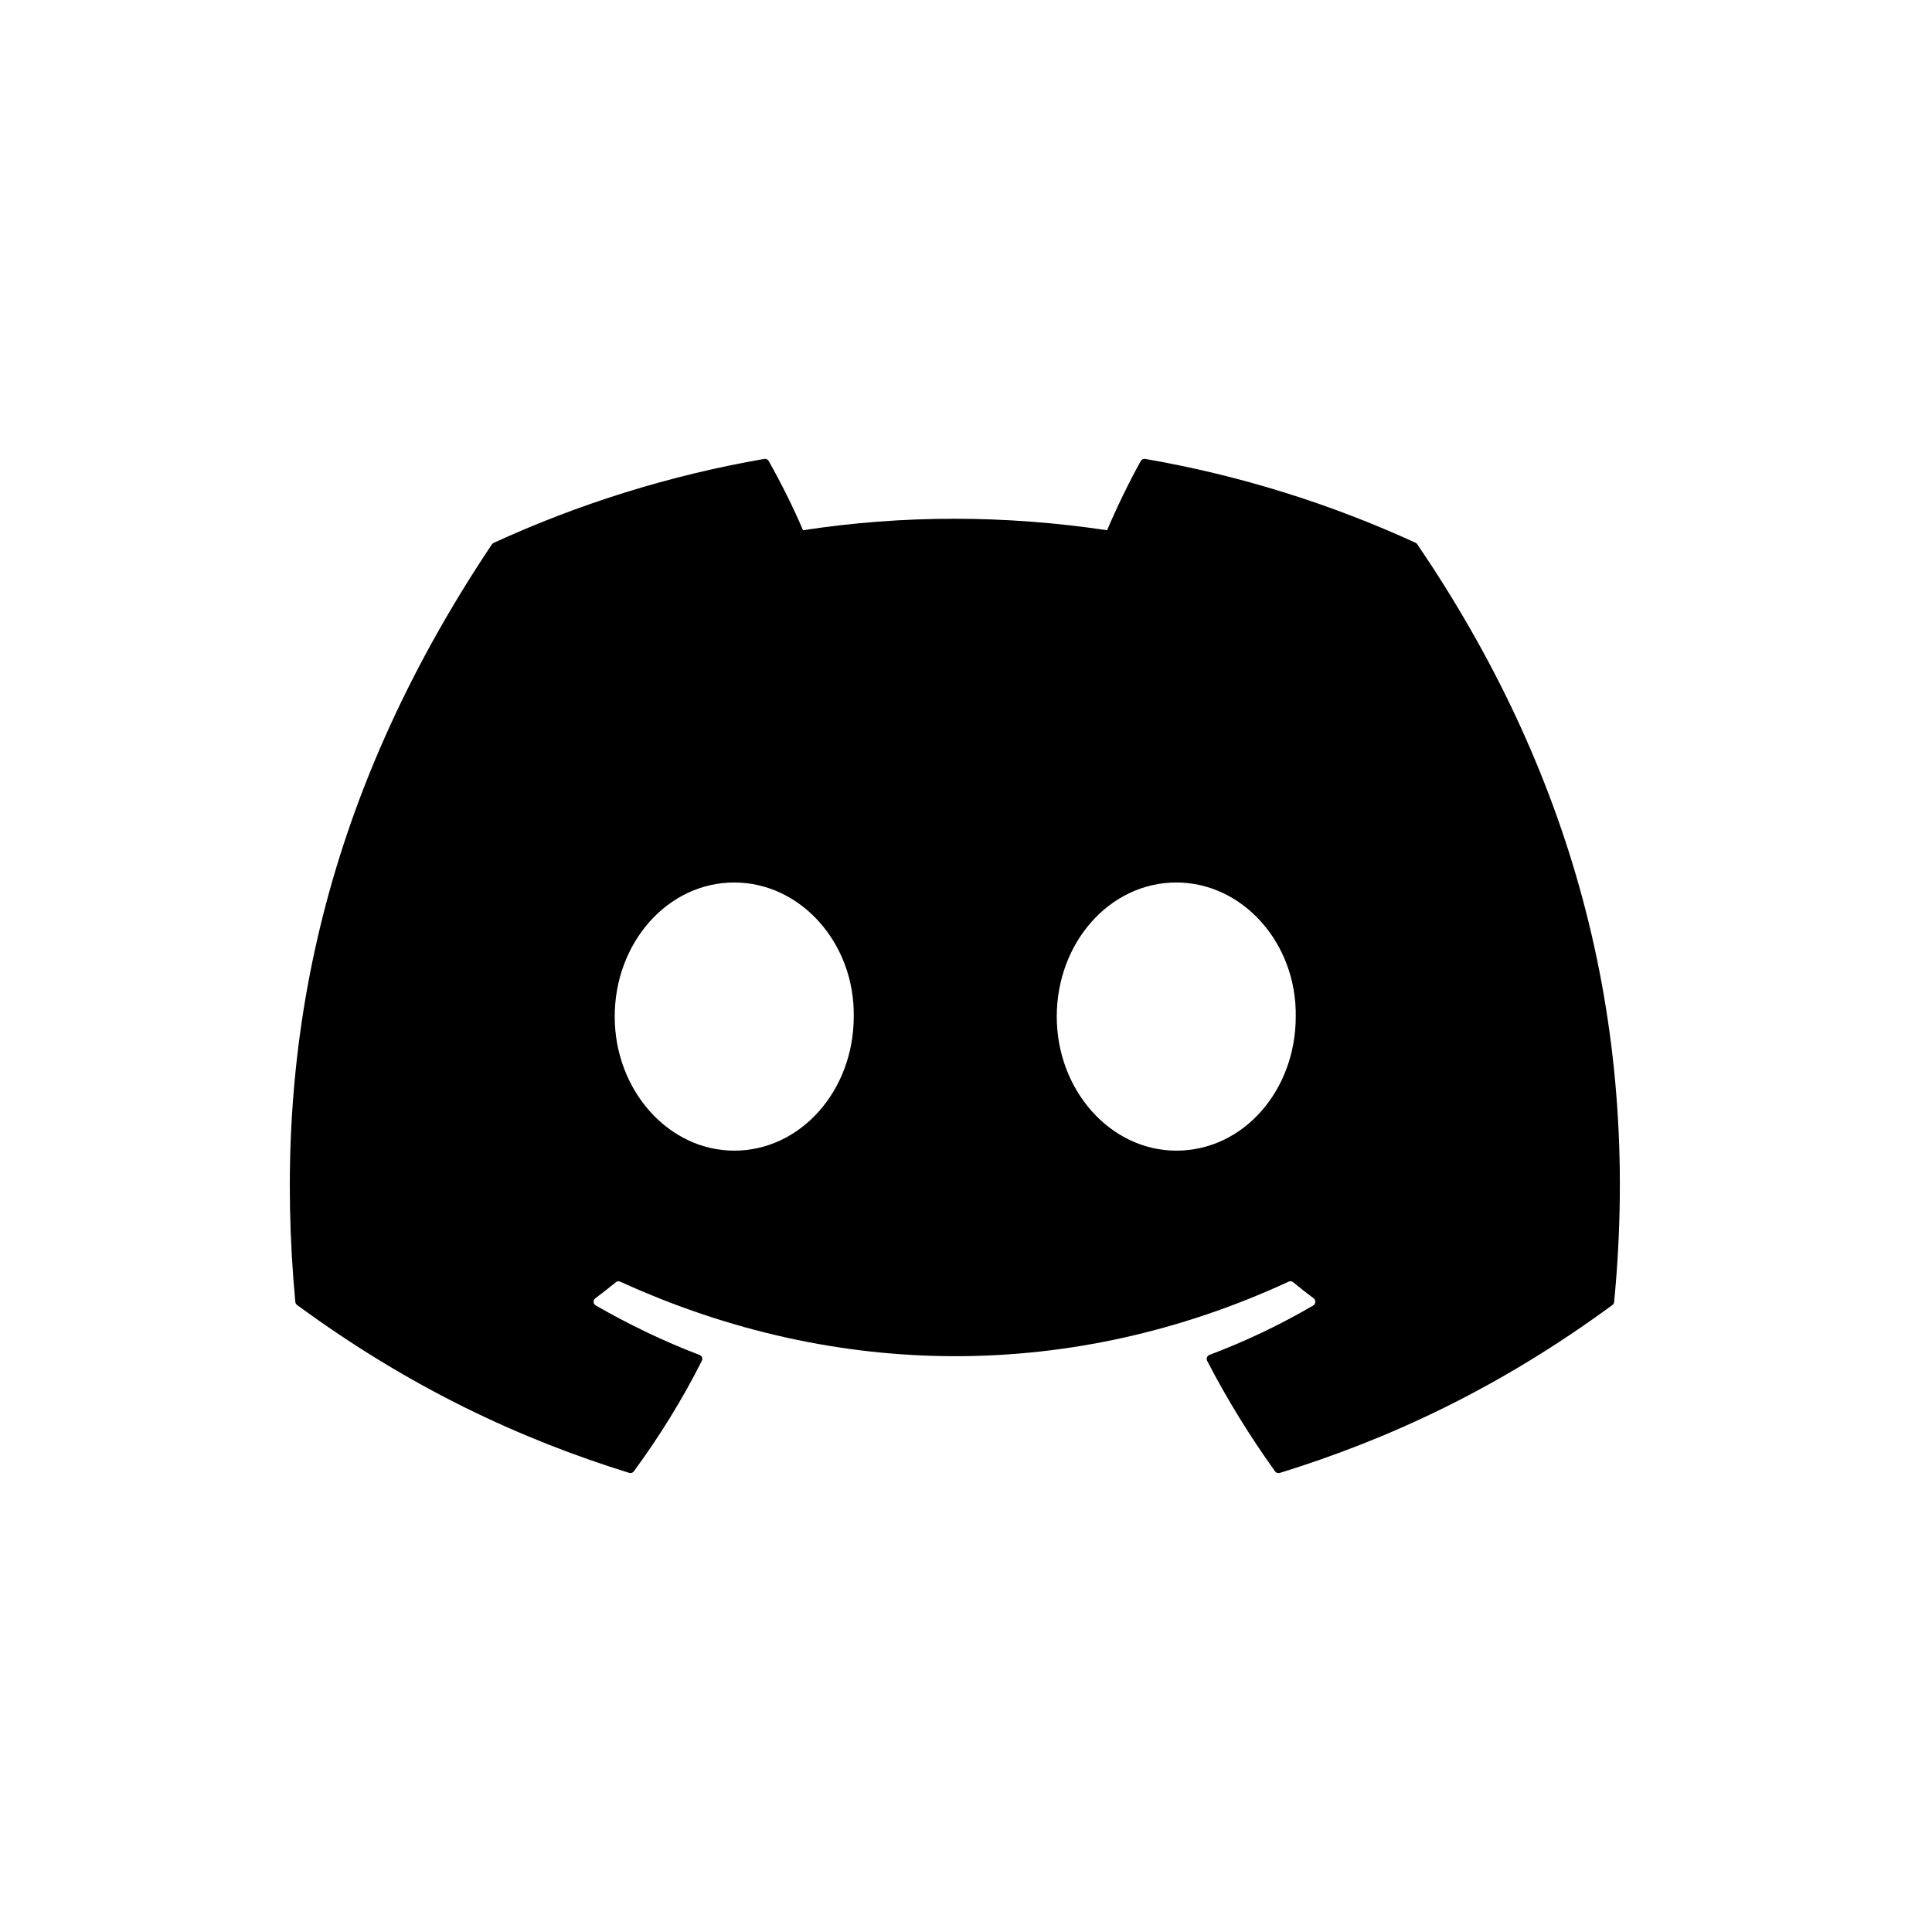
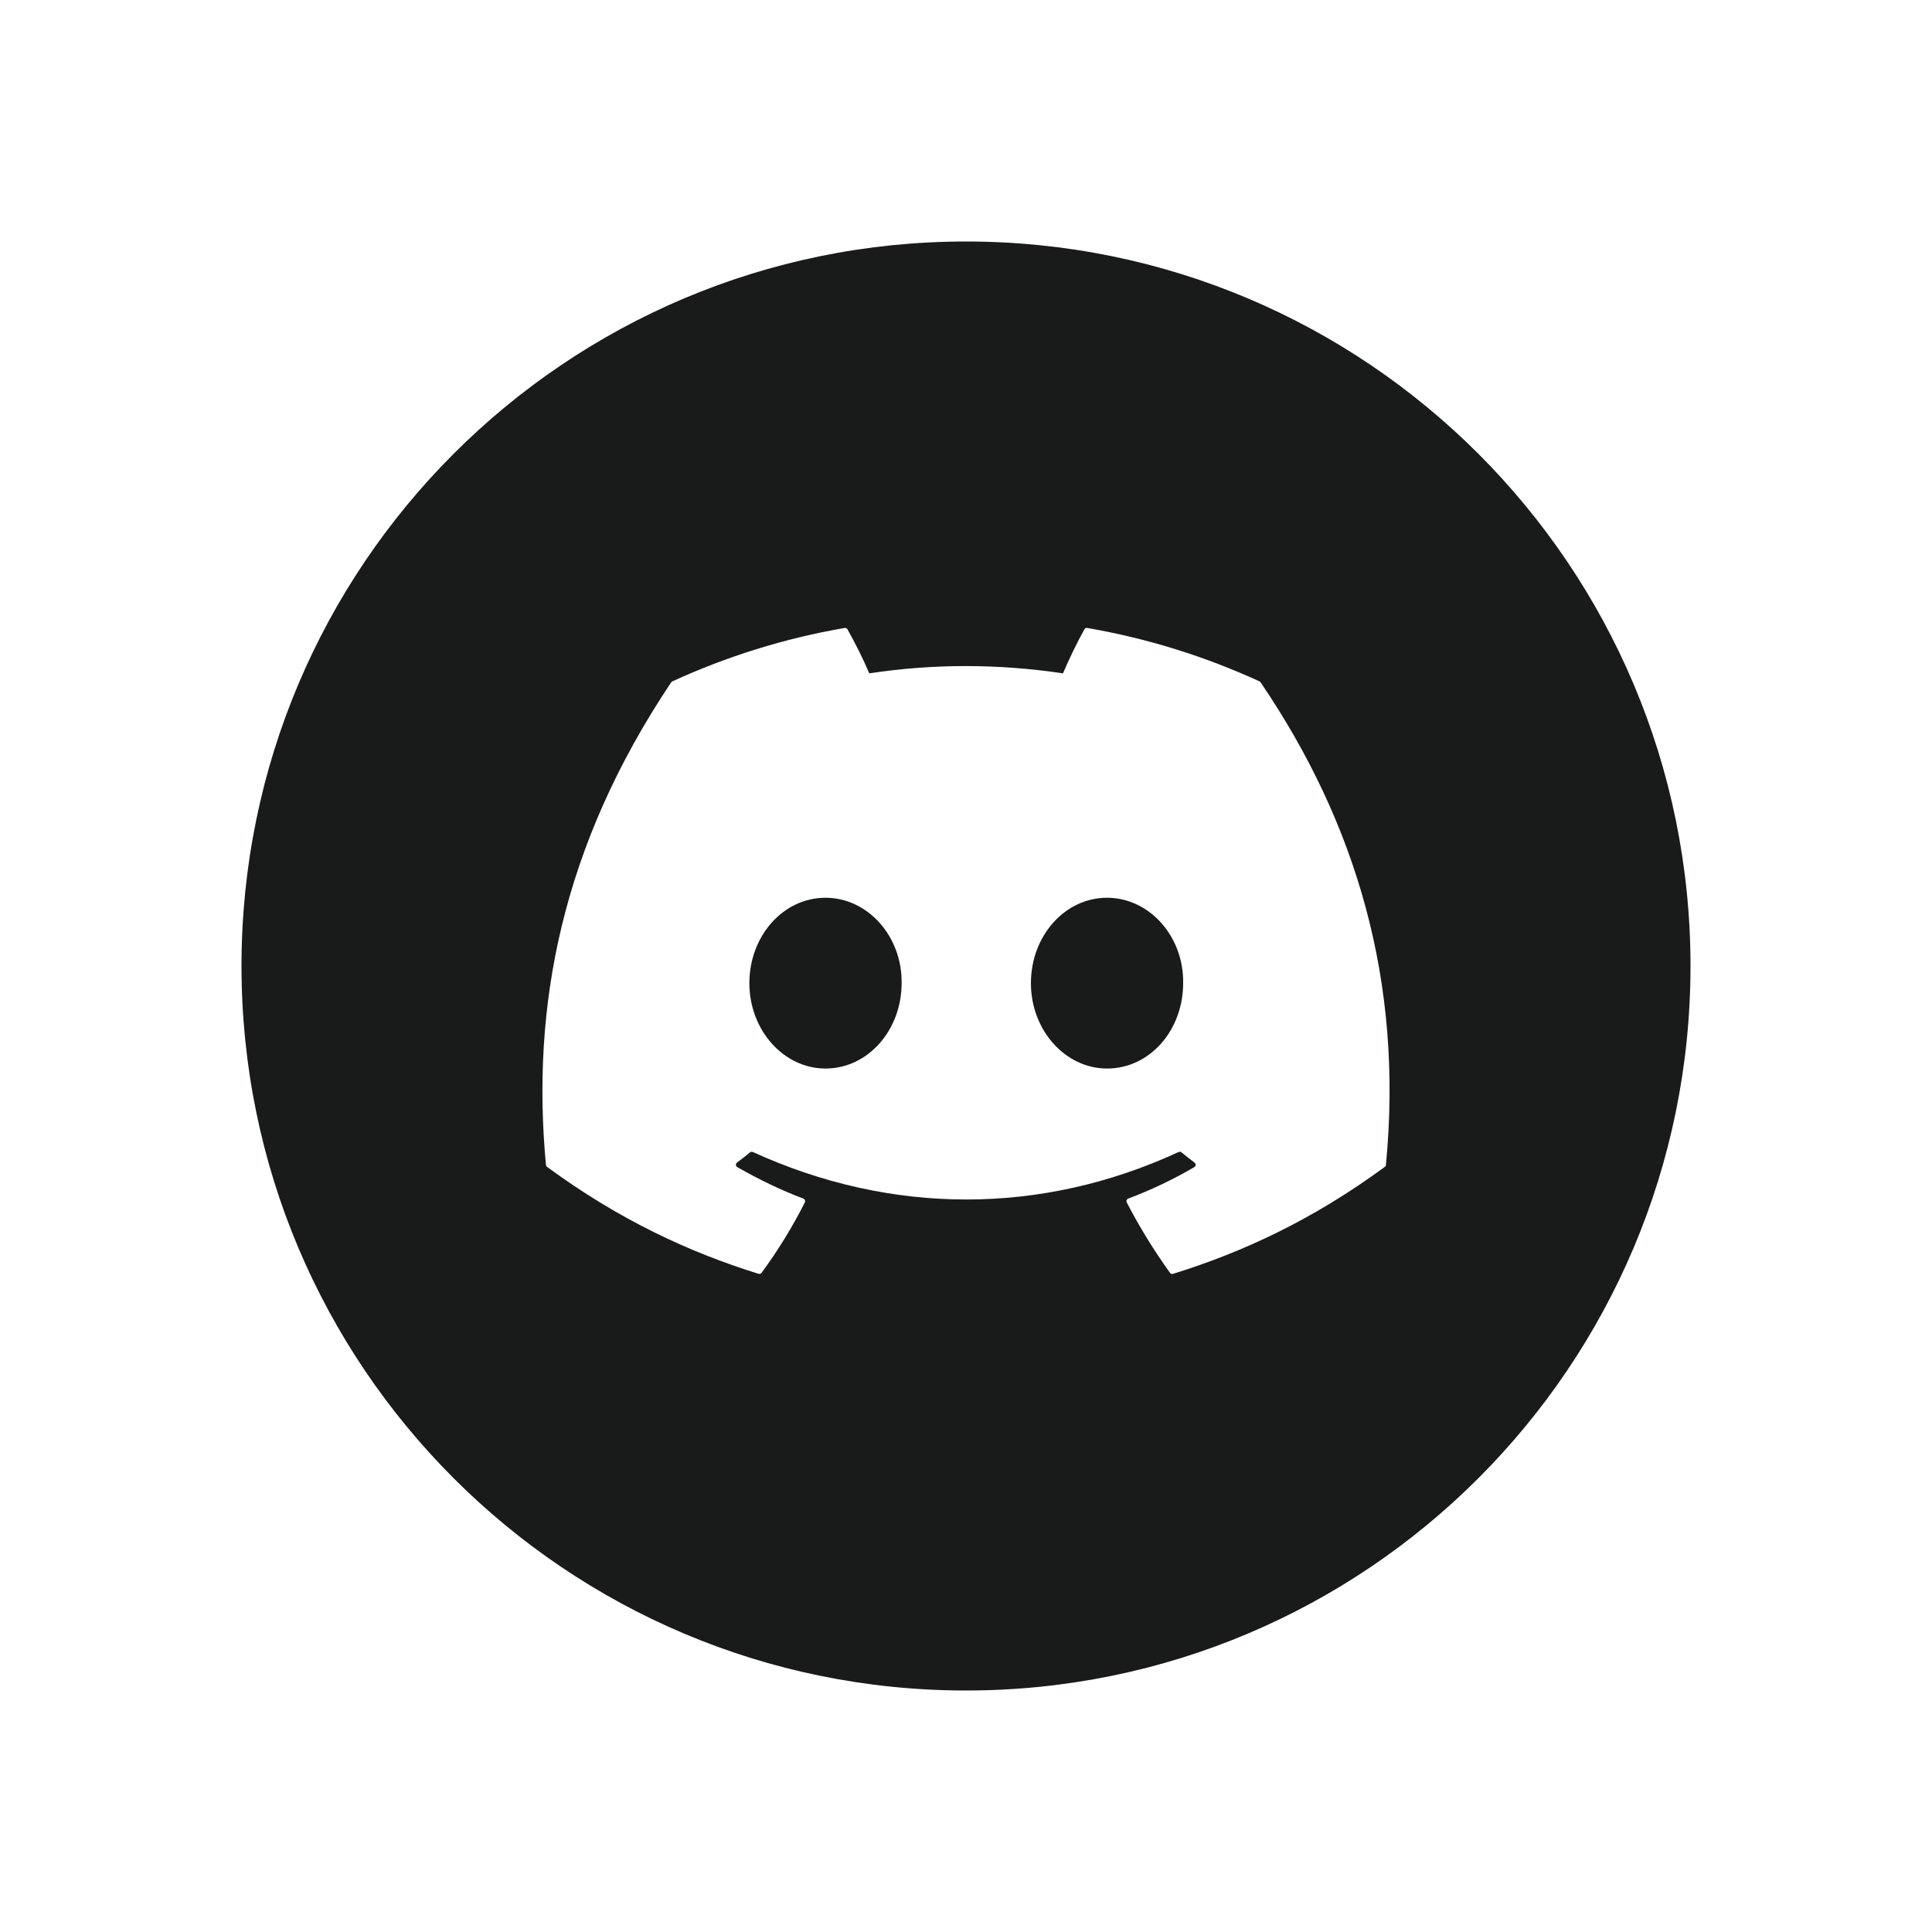
<svg xmlns="http://www.w3.org/2000/svg" width="40" height="40" viewBox="0 0 40 40" fill="none">
-   <path fill-rule="evenodd" clip-rule="evenodd" d="M23.708 9.501C25.676 9.841 27.558 10.434 29.313 11.24L29.311 11.241C29.328 11.248 29.34 11.26 29.348 11.275C32.457 15.851 33.993 21.014 33.419 26.956C33.416 26.98 33.403 27.004 33.384 27.018C31.028 28.749 28.745 29.8 26.495 30.496C26.459 30.507 26.42 30.494 26.399 30.463C25.879 29.739 25.408 28.976 24.993 28.175C24.969 28.127 24.991 28.07 25.04 28.052C25.791 27.768 26.504 27.429 27.19 27.028C27.244 26.996 27.247 26.918 27.198 26.881C27.052 26.772 26.908 26.659 26.771 26.545C26.745 26.525 26.71 26.52 26.681 26.535C22.228 28.593 17.347 28.593 12.84 26.535C12.811 26.522 12.776 26.526 12.751 26.547C12.613 26.661 12.469 26.772 12.324 26.881C12.275 26.918 12.279 26.996 12.334 27.028C13.02 27.421 13.733 27.767 14.482 28.052C14.53 28.07 14.555 28.127 14.531 28.174C14.126 28.977 13.653 29.74 13.123 30.463C13.101 30.492 13.064 30.506 13.028 30.495C10.788 29.799 8.506 28.748 6.15 27.018C6.13 27.003 6.116 26.979 6.114 26.953C5.634 21.813 6.613 16.608 10.183 11.272C10.192 11.258 10.206 11.247 10.22 11.24C11.976 10.434 13.859 9.841 15.825 9.501C15.86 9.496 15.896 9.512 15.915 9.544C16.158 9.975 16.436 10.526 16.625 10.978C18.698 10.661 20.805 10.661 22.921 10.978C23.108 10.537 23.377 9.975 23.619 9.544C23.636 9.511 23.672 9.495 23.708 9.501ZM15.201 18.271C13.824 18.271 12.727 19.517 12.727 21.047C12.727 22.578 13.844 23.823 15.201 23.823C16.579 23.823 17.676 22.577 17.676 21.047C17.699 19.529 16.579 18.271 15.201 18.271ZM24.354 18.271C22.976 18.271 21.879 19.517 21.879 21.047C21.879 22.578 22.996 23.823 24.354 23.823C25.743 23.823 26.827 22.577 26.827 21.047C26.85 19.529 25.731 18.271 24.354 18.271Z" fill="black" />
+   <path d="M20 5C28.284 5 35 11.716 35 20C35 28.284 28.284 35 20 35C11.716 35 5 28.284 5 20C5 11.716 11.716 5 20 5ZM22.509 13.001C22.486 12.997 22.463 13.007 22.452 13.028C22.298 13.302 22.127 13.661 22.008 13.941C20.66 13.74 19.318 13.74 17.997 13.941C17.877 13.654 17.7 13.302 17.545 13.028C17.533 13.008 17.51 12.998 17.488 13.001C16.235 13.217 15.036 13.595 13.918 14.108C13.909 14.113 13.9 14.12 13.895 14.129C11.62 17.527 10.997 20.843 11.303 24.117C11.305 24.133 11.313 24.149 11.325 24.158C12.826 25.261 14.28 25.93 15.706 26.373C15.729 26.38 15.753 26.371 15.768 26.352C16.105 25.892 16.406 25.405 16.664 24.894C16.679 24.864 16.663 24.828 16.633 24.816C16.155 24.635 15.702 24.414 15.265 24.164C15.23 24.144 15.227 24.094 15.258 24.07C15.35 24.001 15.443 23.931 15.53 23.858C15.546 23.845 15.568 23.842 15.587 23.851C18.457 25.162 21.566 25.162 24.402 23.851C24.421 23.841 24.444 23.845 24.46 23.857C24.547 23.93 24.64 24.002 24.732 24.07C24.764 24.094 24.761 24.144 24.727 24.164C24.29 24.419 23.836 24.636 23.357 24.816C23.326 24.828 23.313 24.865 23.328 24.895C23.592 25.405 23.892 25.891 24.223 26.352C24.236 26.372 24.261 26.381 24.284 26.374C25.717 25.93 27.171 25.261 28.672 24.158C28.684 24.149 28.693 24.133 28.694 24.118C29.06 20.333 28.082 17.046 26.102 14.131C26.096 14.121 26.088 14.114 26.078 14.109L26.079 14.108C24.961 13.595 23.762 13.217 22.509 13.001ZM17.091 18.587C17.968 18.587 18.681 19.388 18.667 20.355C18.667 21.33 17.968 22.123 17.091 22.123C16.226 22.123 15.515 21.33 15.515 20.355C15.515 19.381 16.213 18.587 17.091 18.587ZM22.92 18.587C23.797 18.587 24.511 19.388 24.496 20.355C24.496 21.33 23.805 22.123 22.92 22.123C22.056 22.123 21.344 21.33 21.344 20.355C21.344 19.381 22.043 18.587 22.92 18.587Z" fill="#191A1A" />
</svg>
